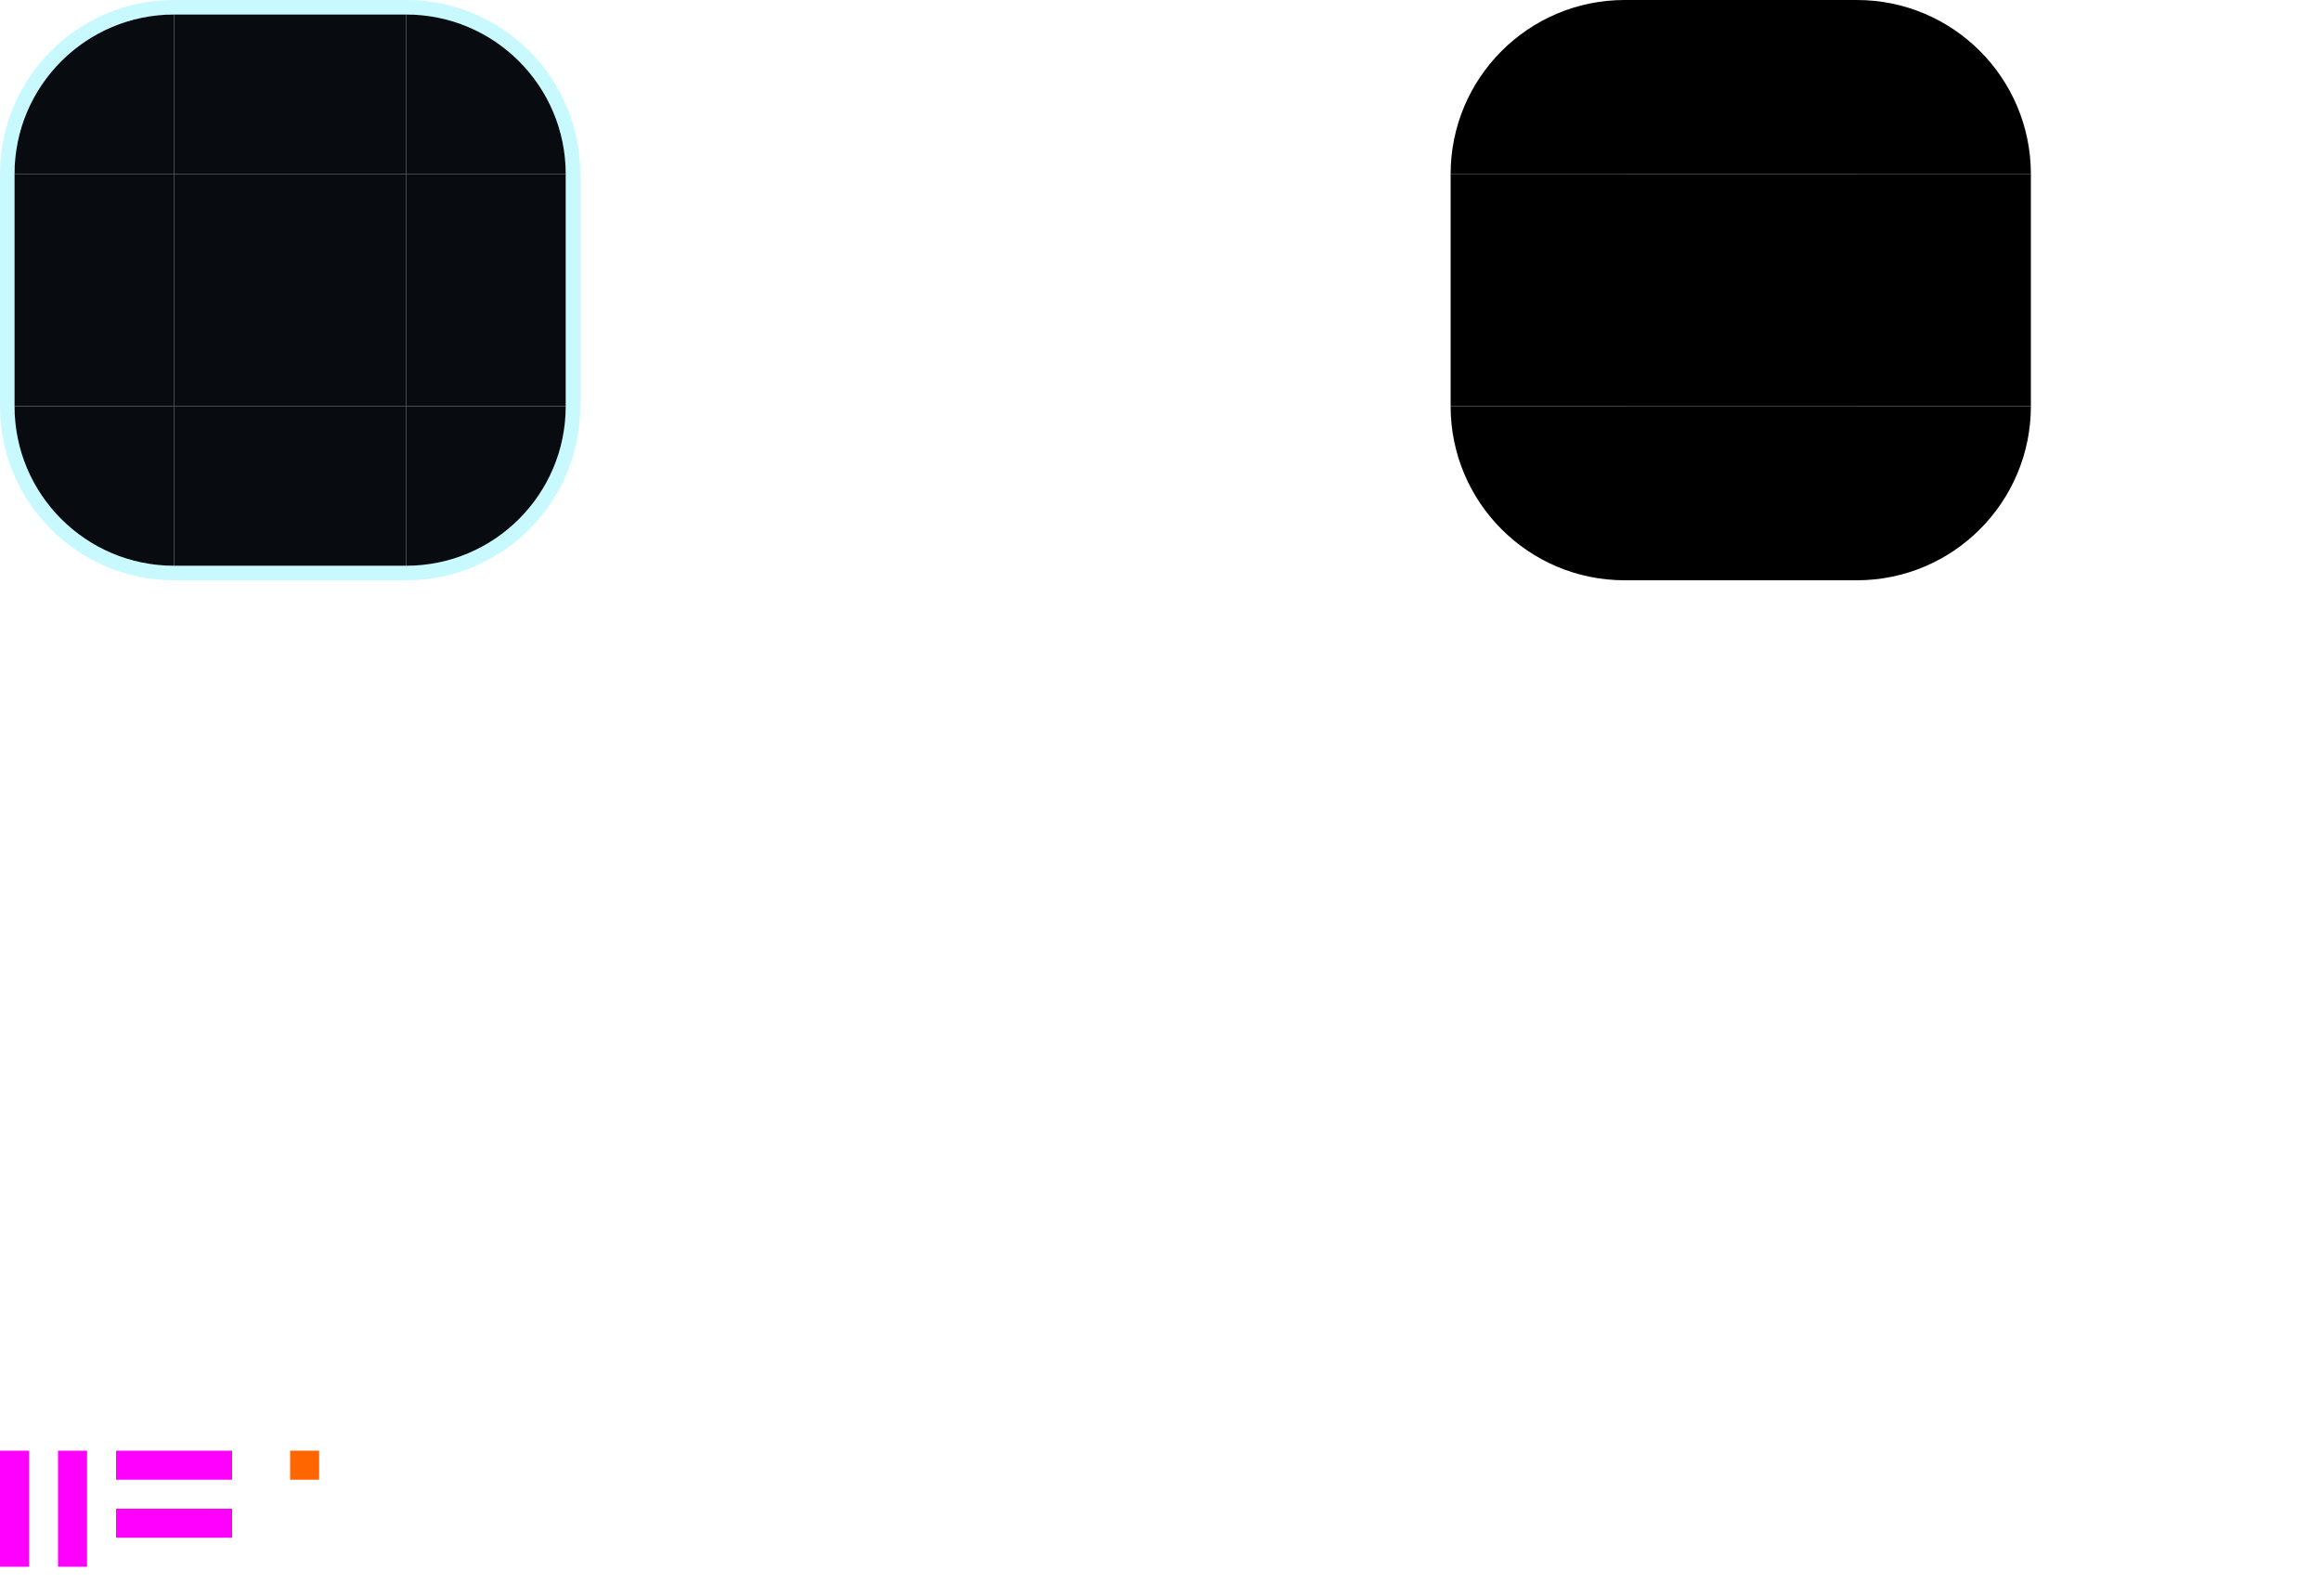
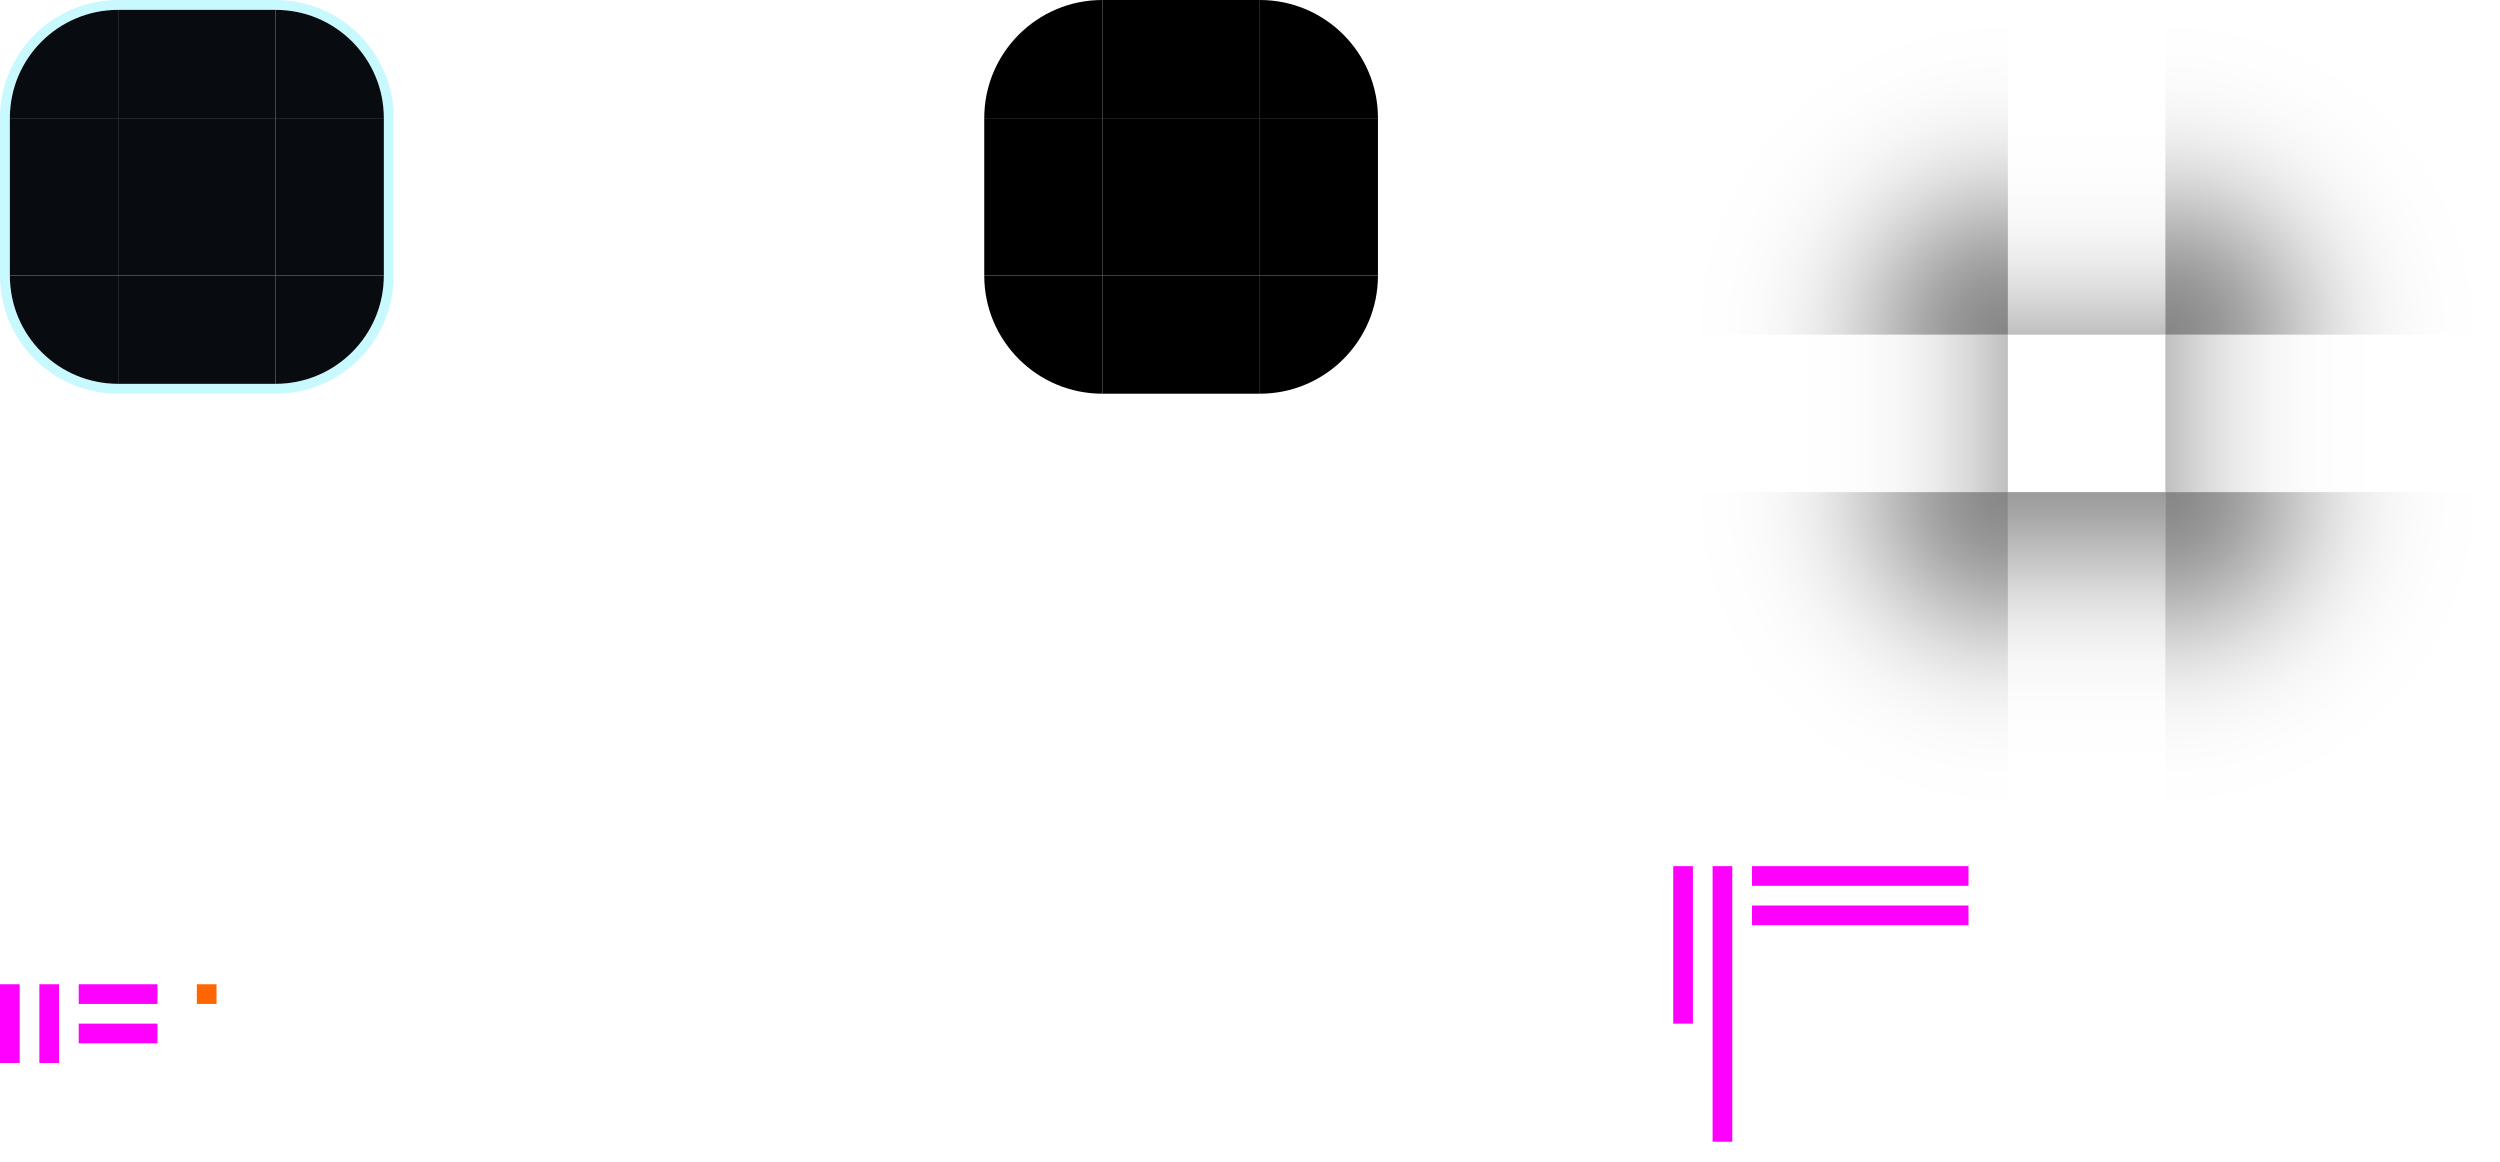
- <svg xmlns="http://www.w3.org/2000/svg" width="160" height="110" viewBox="0 0 160 110">
+ <svg xmlns="http://www.w3.org/2000/svg" width="254" height="118" viewBox="0 0 254 118">
  <style type="text/css" id="current-color-scheme">
.ColorScheme-Background { color:#080b10; }
.ColorScheme-Text { color:#f4fcff; }
.ColorScheme-Highlight { color:#00e5ff; }
</style>
  <g id="topleft">
    <path class="ColorScheme-Background" style="fill:currentColor;fill-opacity:1" d="M 1,12 A 11,11 0 0 1 12,1 L 12,12 Z" />
    <path class="ColorScheme-Highlight" style="fill:currentColor;fill-opacity:0.22" d="M 0,12 A 12,12 0 0 1 12,0 L 12,1 A 11,11 0 0 0 1,12 Z" />
  </g>
  <g id="top">
    <path class="ColorScheme-Background" style="fill:currentColor;fill-opacity:1" d="M 12,1 H 28 V 12 H 12 Z" />
    <path class="ColorScheme-Highlight" style="fill:currentColor;fill-opacity:0.22" d="M 12,0 H 28 V 1 H 12 Z" />
  </g>
  <g id="topright">
    <path class="ColorScheme-Background" style="fill:currentColor;fill-opacity:1" d="M 28,1 A 11,11 0 0 1 39,12 L 28,12 Z" />
    <path class="ColorScheme-Highlight" style="fill:currentColor;fill-opacity:0.22" d="M 28,0 A 12,12 0 0 1 40,12 L 39,12 A 11,11 0 0 0 28,1 Z" />
  </g>
  <g id="left">
    <path class="ColorScheme-Background" style="fill:currentColor;fill-opacity:1" d="M 1,12 H 12 V 28 H 1 Z" />
    <path class="ColorScheme-Highlight" style="fill:currentColor;fill-opacity:0.22" d="M 0,12 H 1 V 28 H 0 Z" />
  </g>
  <g id="center">
    <path class="ColorScheme-Background" style="fill:currentColor;fill-opacity:1" d="M 12,12 H 28 V 28 H 12 Z" />
  </g>
  <g id="right">
    <path class="ColorScheme-Background" style="fill:currentColor;fill-opacity:1" d="M 28,12 H 39 V 28 H 28 Z" />
    <path class="ColorScheme-Highlight" style="fill:currentColor;fill-opacity:0.22" d="M 39,12 H 40 V 28 H 39 Z" />
  </g>
  <g id="bottomleft">
    <path class="ColorScheme-Background" style="fill:currentColor;fill-opacity:1" d="M 1,28 A 11,11 0 0 0 12,39 L 12,28 Z" />
    <path class="ColorScheme-Highlight" style="fill:currentColor;fill-opacity:0.22" d="M 12,40 A 12,12 0 0 1 0,28 L 1,28 A 11,11 0 0 0 12,39 Z" />
  </g>
  <g id="bottom">
    <path class="ColorScheme-Background" style="fill:currentColor;fill-opacity:1" d="M 12,28 H 28 V 39 H 12 Z" />
    <path class="ColorScheme-Highlight" style="fill:currentColor;fill-opacity:0.22" d="M 12,39 H 28 V 40 H 12 Z" />
  </g>
  <g id="bottomright">
    <path class="ColorScheme-Background" style="fill:currentColor;fill-opacity:1" d="M 39,28 A 11,11 0 0 1 28,39 L 28,28 Z" />
    <path class="ColorScheme-Highlight" style="fill:currentColor;fill-opacity:0.22" d="M 40,28 A 12,12 0 0 1 28,40 L 28,39 A 11,11 0 0 0 39,28 Z" />
  </g>
  <path id="mask-topleft" style="fill:#000000" d="M 100,12 A 12,12 0 0 1 112,0 L 112,12 Z" />
  <path id="mask-top" style="fill:#000000" d="M 112,0 H 128 V 12 H 112 Z" />
  <path id="mask-topright" style="fill:#000000" d="M 128,0 A 12,12 0 0 1 140,12 L 128,12 Z" />
  <path id="mask-left" style="fill:#000000" d="M 100,12 H 112 V 28 H 100 Z" />
  <path id="mask-center" style="fill:#000000" d="M 112,12 H 128 V 28 H 112 Z" />
  <path id="mask-right" style="fill:#000000" d="M 128,12 H 140 V 28 H 128 Z" />
  <path id="mask-bottomleft" style="fill:#000000" d="M 100,28 A 12,12 0 0 0 112,40 L 112,28 Z" />
  <path id="mask-bottom" style="fill:#000000" d="M 112,28 H 128 V 40 H 112 Z" />
  <path id="mask-bottomright" style="fill:#000000" d="M 140,28 A 12,12 0 0 1 128,40 L 128,28 Z" />
  <rect id="hint-top-margin" x="0" y="100" width="2" height="8" style="fill:#ff00ff" />
  <rect id="hint-bottom-margin" x="4" y="100" width="2" height="8" style="fill:#ff00ff" />
  <rect id="hint-left-margin" x="8" y="100" width="8" height="2" style="fill:#ff00ff" />
  <rect id="hint-right-margin" x="8" y="104" width="8" height="2" style="fill:#ff00ff" />
  <rect id="hint-stretch-borders" x="20" y="100" width="2" height="2" style="fill:#ff6600" />
+   <defs>
+     <radialGradient id="g-topleft" gradientUnits="userSpaceOnUse" cx="204" cy="34" r="34">
+       <stop offset="0" stop-color="#000000" stop-opacity="0.475" />
+       <stop offset="0.083" stop-color="#000000" stop-opacity="0.447" />
+       <stop offset="0.167" stop-color="#000000" stop-opacity="0.403" />
+       <stop offset="0.25" stop-color="#000000" stop-opacity="0.342" />
+       <stop offset="0.333" stop-color="#000000" stop-opacity="0.268" />
+       <stop offset="0.417" stop-color="#000000" stop-opacity="0.192" />
+       <stop offset="0.5" stop-color="#000000" stop-opacity="0.124" />
+       <stop offset="0.583" stop-color="#000000" stop-opacity="0.071" />
+       <stop offset="0.667" stop-color="#000000" stop-opacity="0.036" />
+       <stop offset="0.75" stop-color="#000000" stop-opacity="0.016" />
+       <stop offset="0.833" stop-color="#000000" stop-opacity="0.006" />
+       <stop offset="0.917" stop-color="#000000" stop-opacity="0.002" />
+       <stop offset="1" stop-color="#000000" stop-opacity="0.001" />
+     </radialGradient>
+     <radialGradient id="g-topright" gradientUnits="userSpaceOnUse" cx="220" cy="34" r="34">
+       <stop offset="0" stop-color="#000000" stop-opacity="0.475" />
+       <stop offset="0.083" stop-color="#000000" stop-opacity="0.447" />
+       <stop offset="0.167" stop-color="#000000" stop-opacity="0.403" />
+       <stop offset="0.25" stop-color="#000000" stop-opacity="0.342" />
+       <stop offset="0.333" stop-color="#000000" stop-opacity="0.268" />
+       <stop offset="0.417" stop-color="#000000" stop-opacity="0.192" />
+       <stop offset="0.5" stop-color="#000000" stop-opacity="0.124" />
+       <stop offset="0.583" stop-color="#000000" stop-opacity="0.071" />
+       <stop offset="0.667" stop-color="#000000" stop-opacity="0.036" />
+       <stop offset="0.75" stop-color="#000000" stop-opacity="0.016" />
+       <stop offset="0.833" stop-color="#000000" stop-opacity="0.006" />
+       <stop offset="0.917" stop-color="#000000" stop-opacity="0.002" />
+       <stop offset="1" stop-color="#000000" stop-opacity="0.001" />
+     </radialGradient>
+     <radialGradient id="g-bottomleft" gradientUnits="userSpaceOnUse" cx="204" cy="50" r="34">
+       <stop offset="0" stop-color="#000000" stop-opacity="0.475" />
+       <stop offset="0.083" stop-color="#000000" stop-opacity="0.447" />
+       <stop offset="0.167" stop-color="#000000" stop-opacity="0.403" />
+       <stop offset="0.25" stop-color="#000000" stop-opacity="0.342" />
+       <stop offset="0.333" stop-color="#000000" stop-opacity="0.268" />
+       <stop offset="0.417" stop-color="#000000" stop-opacity="0.192" />
+       <stop offset="0.5" stop-color="#000000" stop-opacity="0.124" />
+       <stop offset="0.583" stop-color="#000000" stop-opacity="0.071" />
+       <stop offset="0.667" stop-color="#000000" stop-opacity="0.036" />
+       <stop offset="0.75" stop-color="#000000" stop-opacity="0.016" />
+       <stop offset="0.833" stop-color="#000000" stop-opacity="0.006" />
+       <stop offset="0.917" stop-color="#000000" stop-opacity="0.002" />
+       <stop offset="1" stop-color="#000000" stop-opacity="0.001" />
+     </radialGradient>
+     <radialGradient id="g-bottomright" gradientUnits="userSpaceOnUse" cx="220" cy="50" r="34">
+       <stop offset="0" stop-color="#000000" stop-opacity="0.475" />
+       <stop offset="0.083" stop-color="#000000" stop-opacity="0.447" />
+       <stop offset="0.167" stop-color="#000000" stop-opacity="0.403" />
+       <stop offset="0.25" stop-color="#000000" stop-opacity="0.342" />
+       <stop offset="0.333" stop-color="#000000" stop-opacity="0.268" />
+       <stop offset="0.417" stop-color="#000000" stop-opacity="0.192" />
+       <stop offset="0.5" stop-color="#000000" stop-opacity="0.124" />
+       <stop offset="0.583" stop-color="#000000" stop-opacity="0.071" />
+       <stop offset="0.667" stop-color="#000000" stop-opacity="0.036" />
+       <stop offset="0.75" stop-color="#000000" stop-opacity="0.016" />
+       <stop offset="0.833" stop-color="#000000" stop-opacity="0.006" />
+       <stop offset="0.917" stop-color="#000000" stop-opacity="0.002" />
+       <stop offset="1" stop-color="#000000" stop-opacity="0.001" />
+     </radialGradient>
+     <linearGradient id="g-top" gradientUnits="userSpaceOnUse" x1="0" y1="56" x2="0" y2="12">
+       <stop offset="0" stop-color="#000000" stop-opacity="0.499" />
+       <stop offset="0.083" stop-color="#000000" stop-opacity="0.497" />
+       <stop offset="0.167" stop-color="#000000" stop-opacity="0.489" />
+       <stop offset="0.25" stop-color="#000000" stop-opacity="0.467" />
+       <stop offset="0.333" stop-color="#000000" stop-opacity="0.421" />
+       <stop offset="0.417" stop-color="#000000" stop-opacity="0.346" />
+       <stop offset="0.5" stop-color="#000000" stop-opacity="0.25" />
+       <stop offset="0.583" stop-color="#000000" stop-opacity="0.154" />
+       <stop offset="0.667" stop-color="#000000" stop-opacity="0.079" />
+       <stop offset="0.75" stop-color="#000000" stop-opacity="0.033" />
+       <stop offset="0.833" stop-color="#000000" stop-opacity="0.011" />
+       <stop offset="0.917" stop-color="#000000" stop-opacity="0.003" />
+       <stop offset="1" stop-color="#000000" stop-opacity="0.001" />
+     </linearGradient>
+     <linearGradient id="g-bottom" gradientUnits="userSpaceOnUse" x1="0" y1="34" x2="0" y2="78">
+       <stop offset="0" stop-color="#000000" stop-opacity="0.499" />
+       <stop offset="0.083" stop-color="#000000" stop-opacity="0.497" />
+       <stop offset="0.167" stop-color="#000000" stop-opacity="0.489" />
+       <stop offset="0.25" stop-color="#000000" stop-opacity="0.467" />
+       <stop offset="0.333" stop-color="#000000" stop-opacity="0.421" />
+       <stop offset="0.417" stop-color="#000000" stop-opacity="0.346" />
+       <stop offset="0.5" stop-color="#000000" stop-opacity="0.25" />
+       <stop offset="0.583" stop-color="#000000" stop-opacity="0.154" />
+       <stop offset="0.667" stop-color="#000000" stop-opacity="0.079" />
+       <stop offset="0.75" stop-color="#000000" stop-opacity="0.033" />
+       <stop offset="0.833" stop-color="#000000" stop-opacity="0.011" />
+       <stop offset="0.917" stop-color="#000000" stop-opacity="0.003" />
+       <stop offset="1" stop-color="#000000" stop-opacity="0.001" />
+     </linearGradient>
+     <linearGradient id="g-left" gradientUnits="userSpaceOnUse" x1="226" y1="0" x2="182" y2="0">
+       <stop offset="0" stop-color="#000000" stop-opacity="0.499" />
+       <stop offset="0.083" stop-color="#000000" stop-opacity="0.497" />
+       <stop offset="0.167" stop-color="#000000" stop-opacity="0.489" />
+       <stop offset="0.25" stop-color="#000000" stop-opacity="0.467" />
+       <stop offset="0.333" stop-color="#000000" stop-opacity="0.421" />
+       <stop offset="0.417" stop-color="#000000" stop-opacity="0.346" />
+       <stop offset="0.5" stop-color="#000000" stop-opacity="0.25" />
+       <stop offset="0.583" stop-color="#000000" stop-opacity="0.154" />
+       <stop offset="0.667" stop-color="#000000" stop-opacity="0.079" />
+       <stop offset="0.75" stop-color="#000000" stop-opacity="0.033" />
+       <stop offset="0.833" stop-color="#000000" stop-opacity="0.011" />
+       <stop offset="0.917" stop-color="#000000" stop-opacity="0.003" />
+       <stop offset="1" stop-color="#000000" stop-opacity="0.001" />
+     </linearGradient>
+     <linearGradient id="g-right" gradientUnits="userSpaceOnUse" x1="198" y1="0" x2="242" y2="0">
+       <stop offset="0" stop-color="#000000" stop-opacity="0.499" />
+       <stop offset="0.083" stop-color="#000000" stop-opacity="0.497" />
+       <stop offset="0.167" stop-color="#000000" stop-opacity="0.489" />
+       <stop offset="0.25" stop-color="#000000" stop-opacity="0.467" />
+       <stop offset="0.333" stop-color="#000000" stop-opacity="0.421" />
+       <stop offset="0.417" stop-color="#000000" stop-opacity="0.346" />
+       <stop offset="0.5" stop-color="#000000" stop-opacity="0.25" />
+       <stop offset="0.583" stop-color="#000000" stop-opacity="0.154" />
+       <stop offset="0.667" stop-color="#000000" stop-opacity="0.079" />
+       <stop offset="0.75" stop-color="#000000" stop-opacity="0.033" />
+       <stop offset="0.833" stop-color="#000000" stop-opacity="0.011" />
+       <stop offset="0.917" stop-color="#000000" stop-opacity="0.003" />
+       <stop offset="1" stop-color="#000000" stop-opacity="0.001" />
+     </linearGradient>
+   </defs>
+   <g id="shadow-topleft">
+     <rect x="170" y="0" width="34" height="34" style="fill:url(#g-topleft)" />
+   </g>
+   <g id="shadow-topright">
+     <rect x="220" y="0" width="34" height="34" style="fill:url(#g-topright)" />
+   </g>
+   <g id="shadow-bottomleft">
+     <rect x="170" y="50" width="34" height="34" style="fill:url(#g-bottomleft)" />
+   </g>
+   <g id="shadow-bottomright">
+     <rect x="220" y="50" width="34" height="34" style="fill:url(#g-bottomright)" />
+   </g>
+   <g id="shadow-top">
+     <rect x="204" y="12" width="16" height="22" style="fill:url(#g-top)" />
+   </g>
+   <g id="shadow-bottom">
+     <rect x="204" y="50" width="16" height="28" style="fill:url(#g-bottom)" />
+   </g>
+   <g id="shadow-left">
+     <rect x="182" y="34" width="22" height="16" style="fill:url(#g-left)" />
+   </g>
+   <g id="shadow-right">
+     <rect x="220" y="34" width="22" height="16" style="fill:url(#g-right)" />
+   </g>
+   <rect id="shadow-hint-top-margin" x="170" y="88" width="2" height="16" style="fill:#ff00ff" />
+   <rect id="shadow-hint-bottom-margin" x="174" y="88" width="2" height="28" style="fill:#ff00ff" />
+   <rect id="shadow-hint-left-margin" x="178" y="88" width="22" height="2" style="fill:#ff00ff" />
+   <rect id="shadow-hint-right-margin" x="178" y="92" width="22" height="2" style="fill:#ff00ff" />
</svg>
